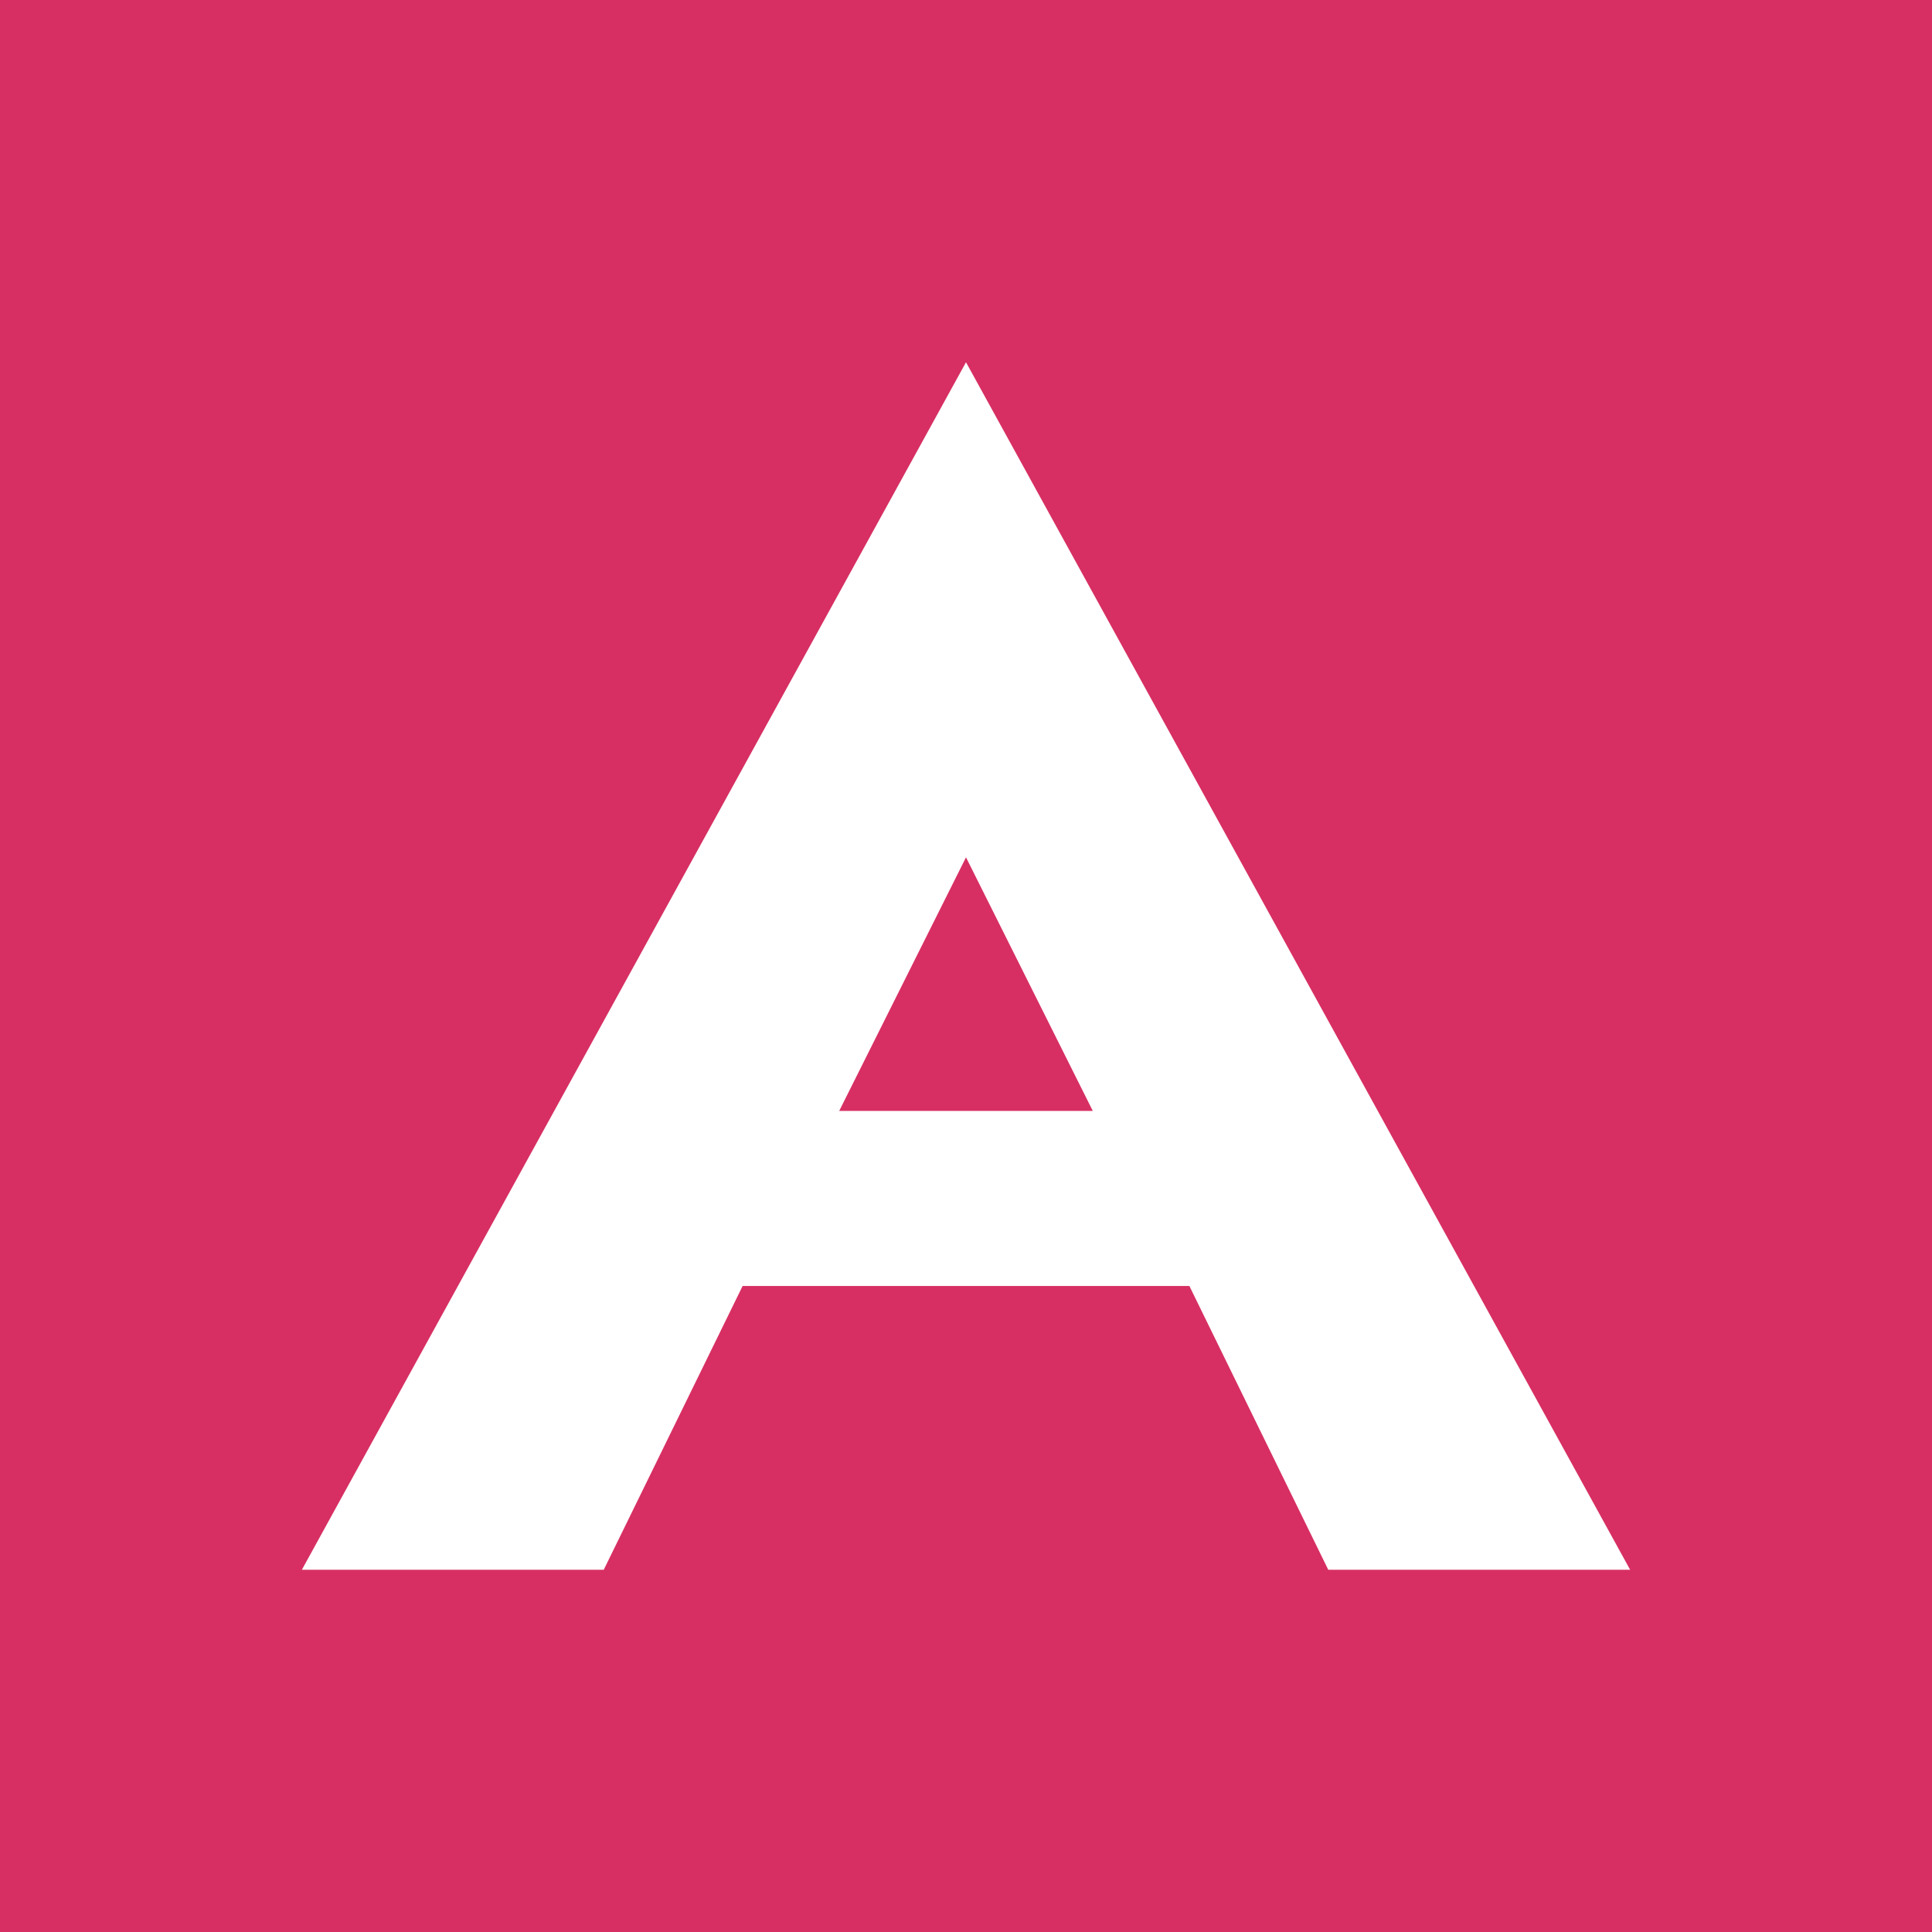
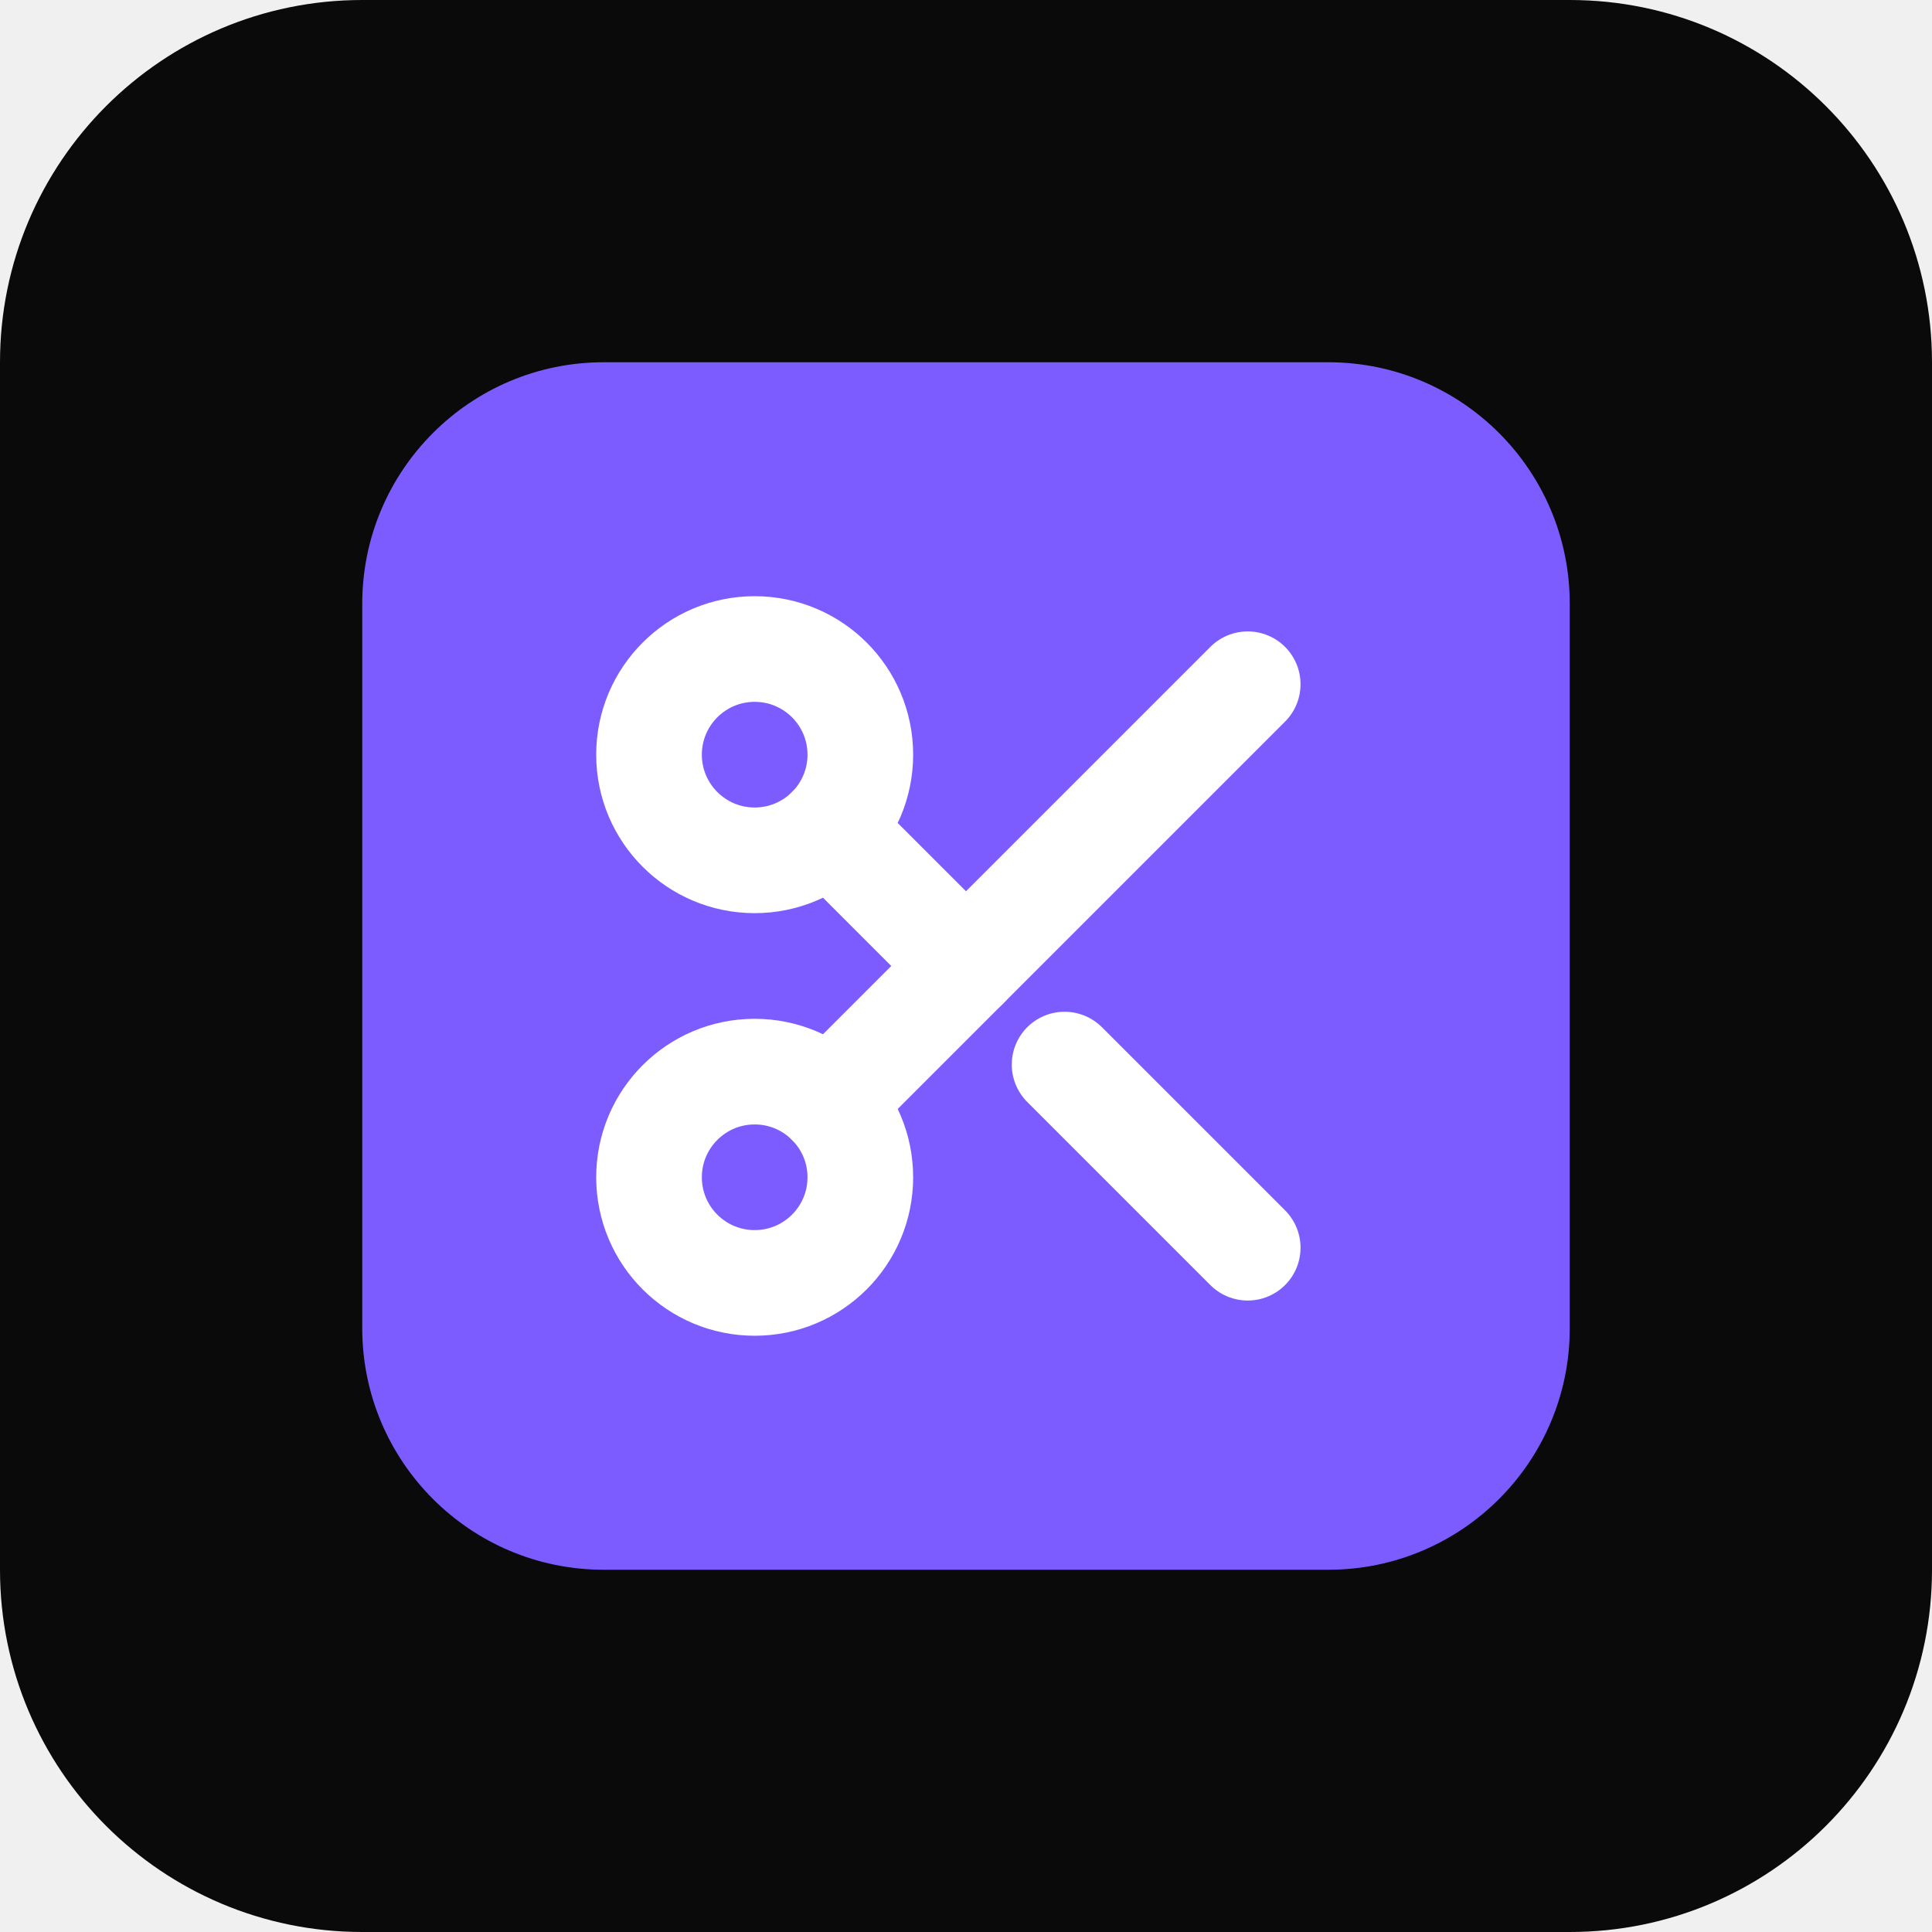
<svg xmlns="http://www.w3.org/2000/svg" viewBox="0 0 32 32">
-   <rect width="32" height="32" fill="#d72f63" />
-   <path fill="#fff" d="M16 6 5 26h5l2.3-4.7h7.4L22 26h5L16 6Zm0 8.2 2.1 4.2h-4.2L16 14.2Z" />
+   <rect width="32" height="32" rx="6" fill="#0a0a0b" />
+   <rect x="6" y="6" width="20" height="20" rx="4" fill="#7c5cff" />
+   <g transform="translate(9 9) scale(.5833)" fill="none" stroke="#fff" stroke-width="3" stroke-linecap="round" stroke-linejoin="round">
+     <circle cx="6" cy="6" r="3" />
+     <path d="M8.12 8.12 12 12" />
+     <path d="M20 4 8.12 15.88" />
+     <circle cx="6" cy="18" r="3" />
+     <path d="M14.8 14.8 20 20" />
+   </g>
</svg>
